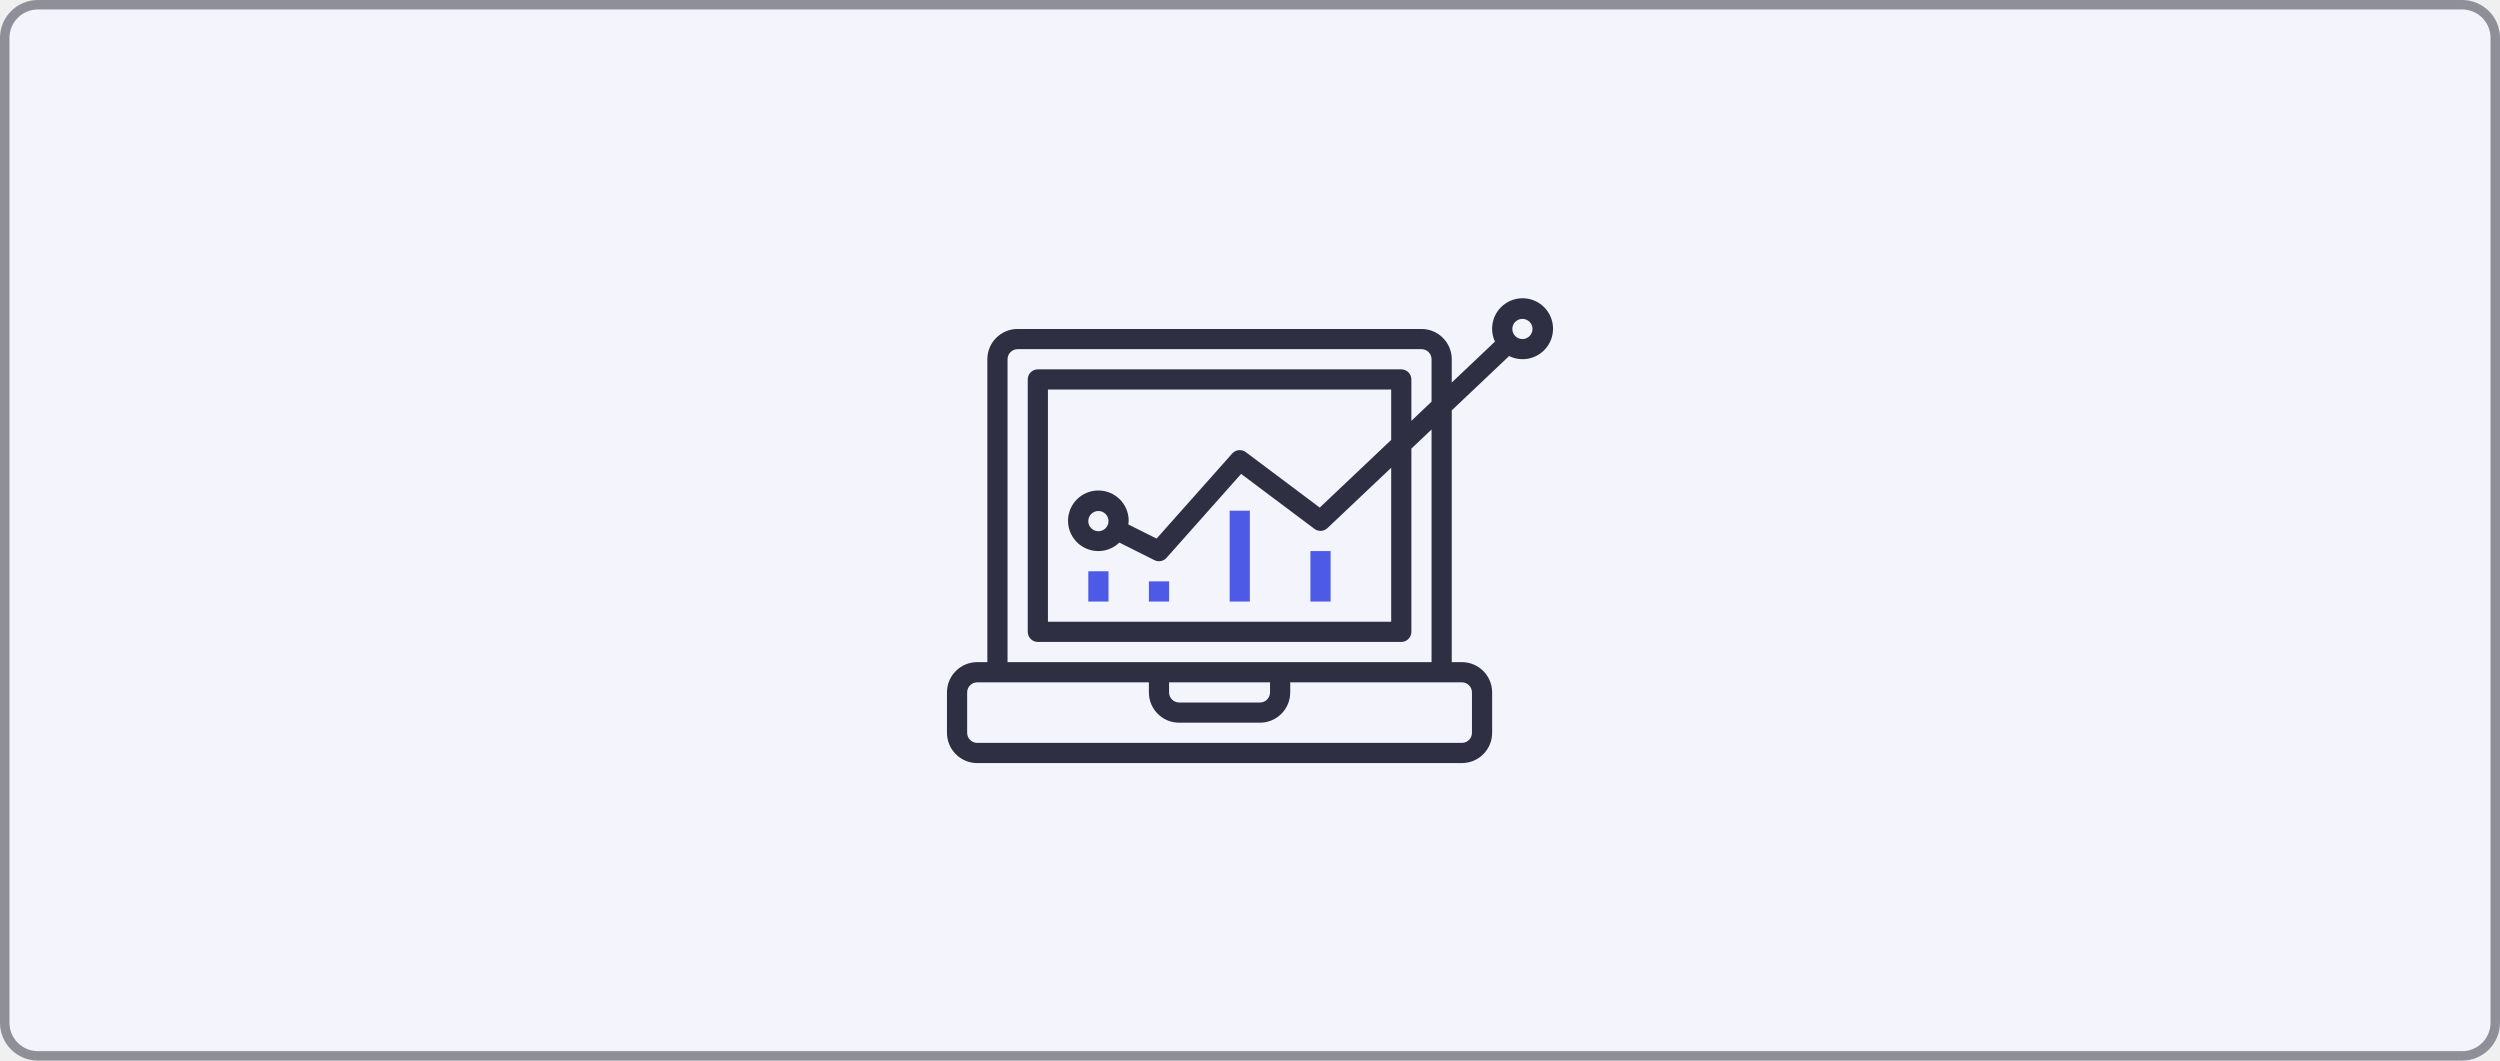
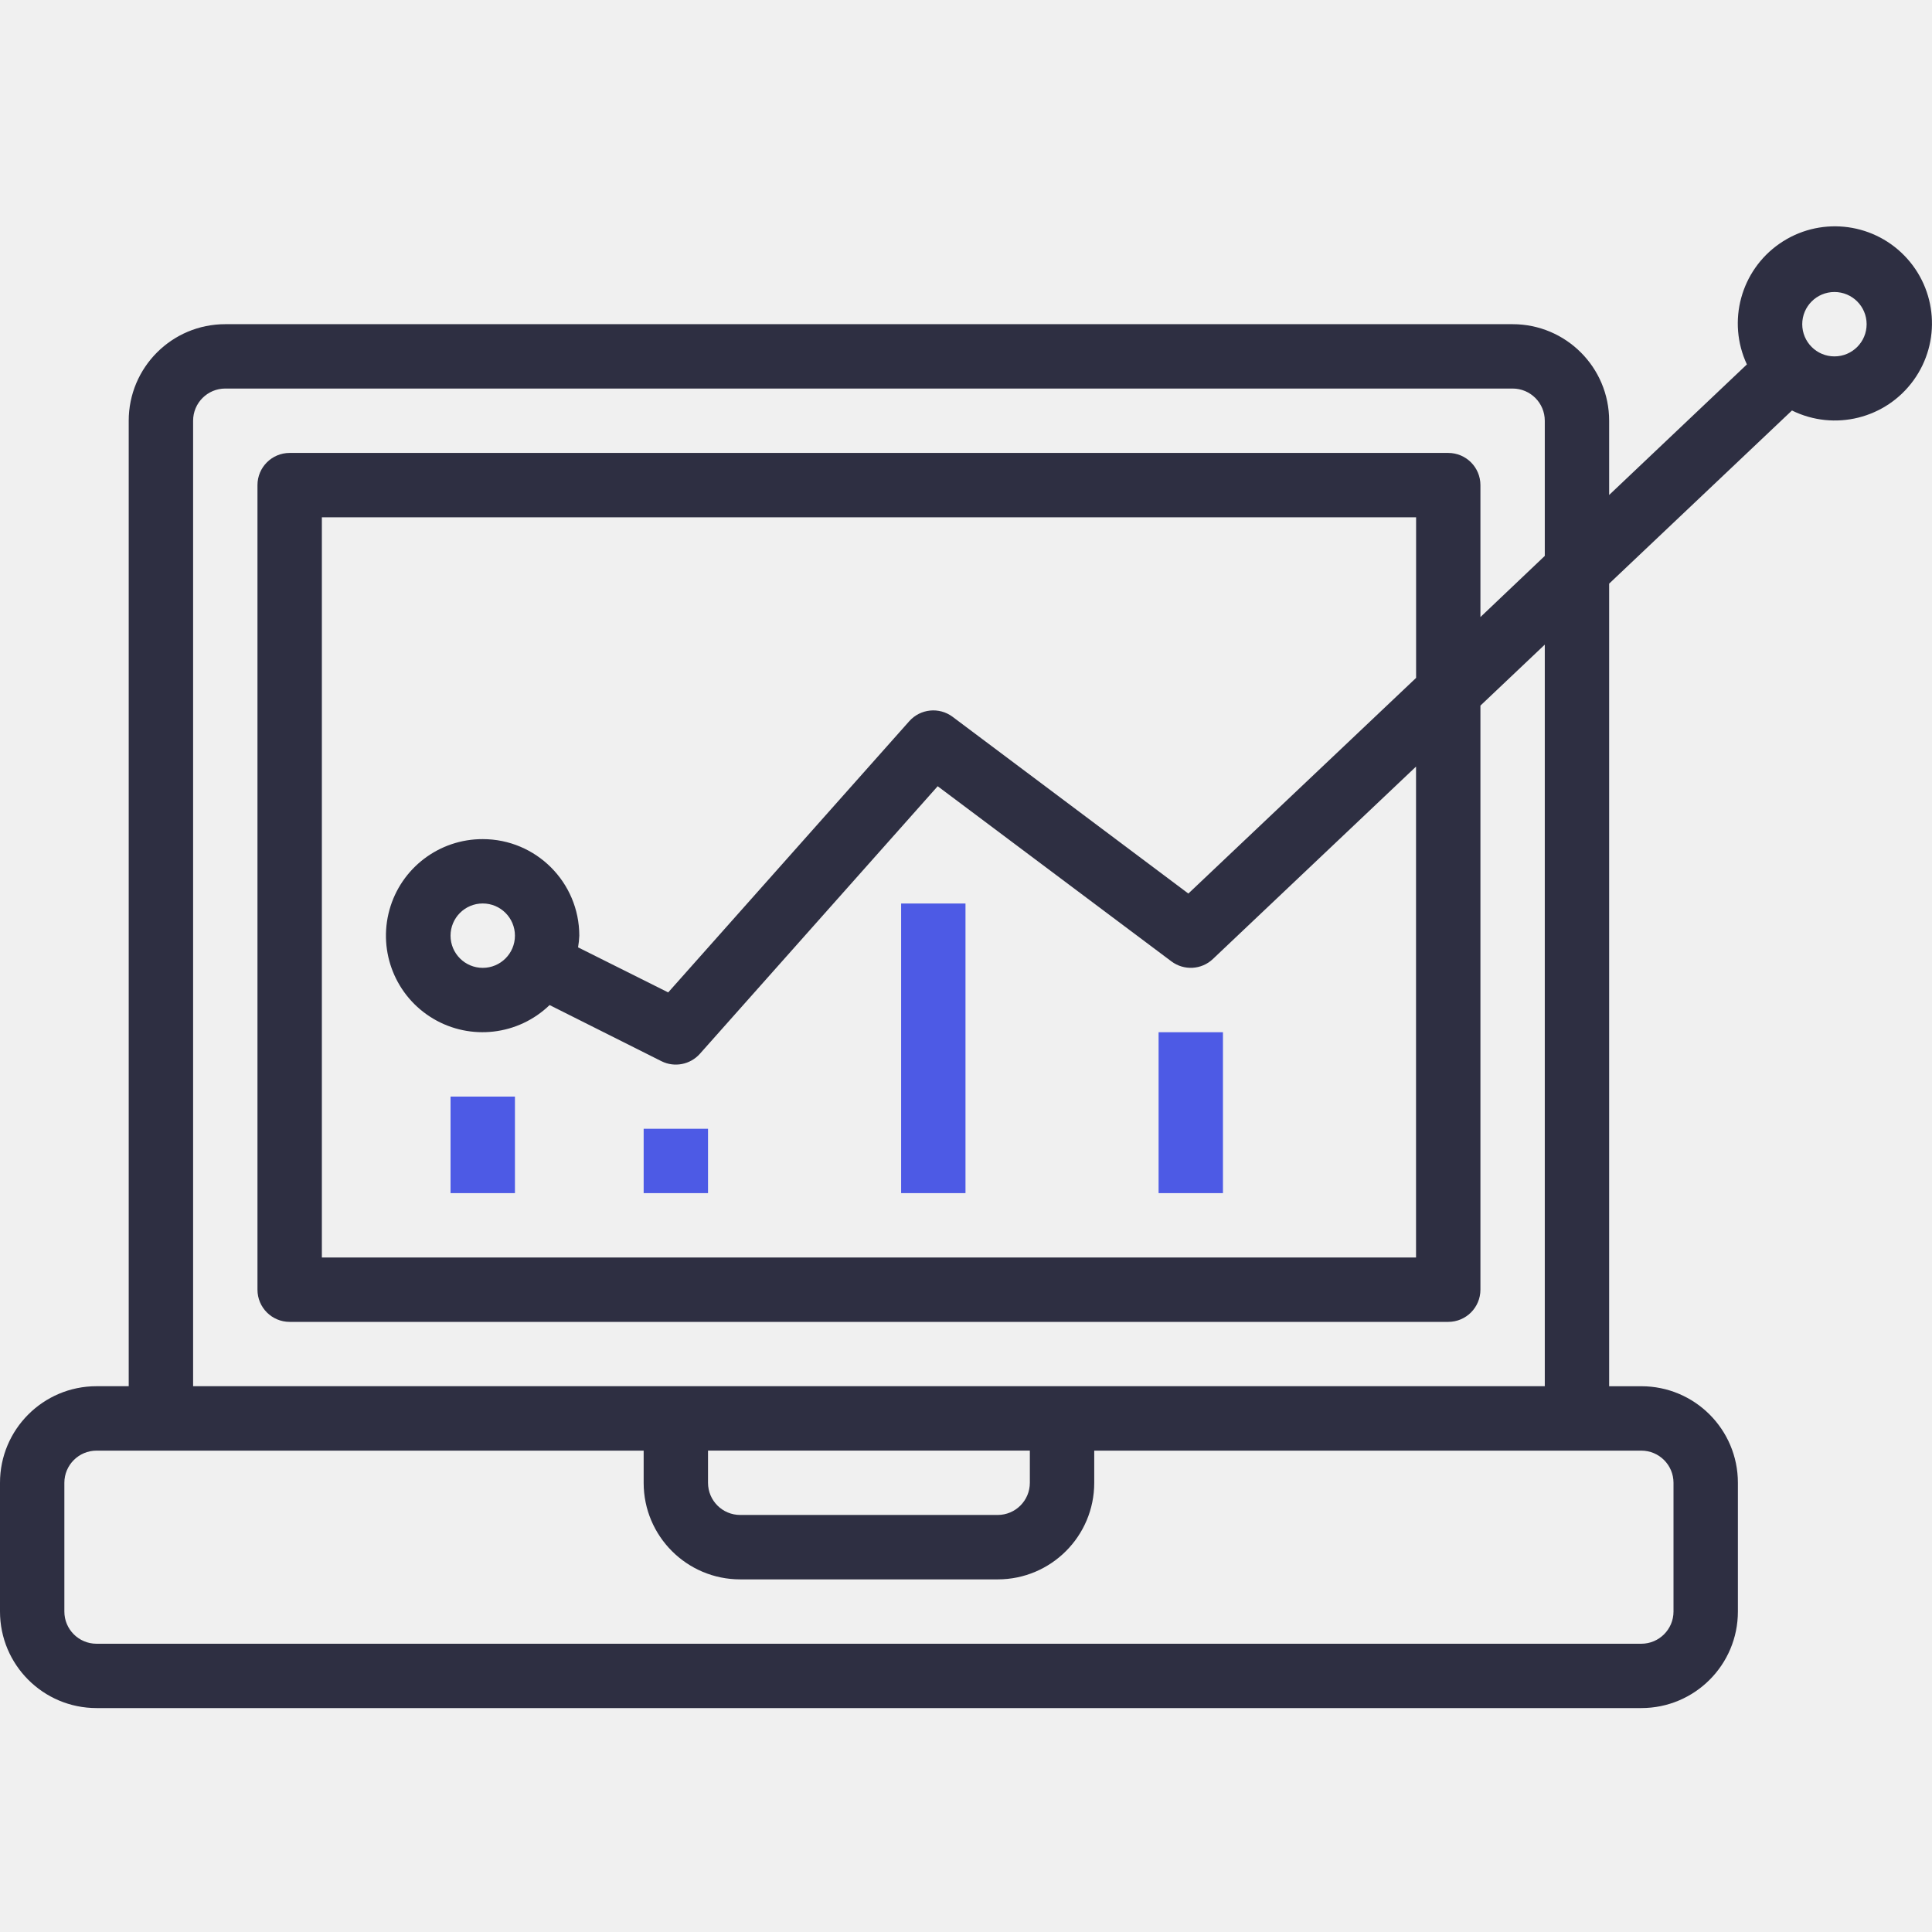
- <svg xmlns="http://www.w3.org/2000/svg" width="264" height="112" fill="none">
-   <rect width="263" height="111" x=".5" y=".5" fill="#F4F4FD" stroke="#8E8F99" rx="3.5" />
+ <svg xmlns="http://www.w3.org/2000/svg" width="64" height="64" fill="none">
  <g clip-path="url(#a)">
-     <path fill="#4D5AE5" d="M129.851 53.93h2.132v9.594h-2.132V53.93ZM138.38 58.194h2.132v5.33h-2.132v-5.33ZM121.322 61.392h2.132v2.132h-2.132v-2.132ZM114.926 60.326h2.132v3.198h-2.132v-3.198Z" />
-     <path fill="#2E2F42" d="M103.198 80.582h51.174a3.198 3.198 0 0 0 3.198-3.198v-4.265a3.198 3.198 0 0 0-3.198-3.198h-1.067V43.334l6.056-5.736a3.217 3.217 0 1 0-1.493-1.526l-4.563 4.325v-2.46a3.198 3.198 0 0 0-3.198-3.198h-42.644a3.199 3.199 0 0 0-3.199 3.199V69.92h-1.066A3.198 3.198 0 0 0 100 73.119v4.265a3.198 3.198 0 0 0 3.198 3.198Zm57.57-46.909a1.066 1.066 0 1 1 0 2.132 1.066 1.066 0 0 1 0-2.132Zm-54.371 4.265c0-.59.477-1.067 1.066-1.067h42.644c.589 0 1.066.478 1.066 1.067v4.477l-2.132 2.026V40.07c0-.589-.477-1.066-1.066-1.066h-38.38c-.589 0-1.066.477-1.066 1.066v26.652c0 .59.477 1.067 1.066 1.067h38.38c.589 0 1.066-.478 1.066-1.067V47.374l2.132-2.02V69.92h-44.776V37.938Zm9.595 13.859a3.198 3.198 0 1 0 2.214 5.497l3.706 1.86c.43.215.953.114 1.273-.246l7.877-8.863 7.744 5.803c.416.311.996.278 1.372-.079l6.731-6.375v16.262h-36.248v-24.52h36.248v5.32l-7.543 7.144-7.809-5.855a1.066 1.066 0 0 0-1.436.145l-7.986 8.985-2.986-1.493c.022-.128.036-.257.041-.387a3.198 3.198 0 0 0-3.198-3.198Zm1.066 3.198a1.067 1.067 0 1 1-2.133 0 1.067 1.067 0 0 1 2.133 0Zm6.396 17.058h10.661v1.066c0 .589-.477 1.066-1.066 1.066h-8.529a1.067 1.067 0 0 1-1.066-1.066v-1.066Zm-21.322 1.066c0-.589.478-1.066 1.066-1.066h18.124v1.066a3.198 3.198 0 0 0 3.198 3.198h8.529a3.199 3.199 0 0 0 3.199-3.198v-1.066h18.124c.588 0 1.066.477 1.066 1.066v4.265c0 .588-.478 1.066-1.066 1.066h-51.174a1.067 1.067 0 0 1-1.066-1.066v-4.265Z" />
+     <path fill="#4D5AE5" d="M29.851 29.93h2.132v9.594h-2.132V29.93ZM38.38 34.194h2.132v5.33H38.38v-5.33ZM21.322 37.392h2.132v2.132h-2.132v-2.132ZM14.925 36.326h2.133v3.198h-2.133v-3.198Z" />
+     <path fill="#2E2F42" d="M3.198 56.582h51.173a3.198 3.198 0 0 0 3.199-3.198v-4.265a3.198 3.198 0 0 0-3.199-3.198h-1.066V19.334l6.056-5.736a3.216 3.216 0 1 0-1.493-1.526l-4.563 4.325v-2.46a3.198 3.198 0 0 0-3.198-3.198H7.463a3.198 3.198 0 0 0-3.199 3.199V45.92H3.198A3.198 3.198 0 0 0 0 49.119v4.265a3.198 3.198 0 0 0 3.198 3.198Zm57.57-46.909a1.066 1.066 0 1 1 0 2.133 1.066 1.066 0 0 1 0-2.133ZM6.397 13.938c0-.59.477-1.067 1.066-1.067h42.644c.589 0 1.066.478 1.066 1.067v4.477l-2.132 2.026V16.07c0-.589-.477-1.066-1.066-1.066H9.595c-.589 0-1.066.477-1.066 1.066v26.652c0 .59.477 1.067 1.066 1.067h38.38c.589 0 1.066-.478 1.066-1.067V23.374l2.132-2.02V45.92H6.397V13.938Zm9.595 13.859a3.198 3.198 0 1 0 2.214 5.497l3.706 1.86c.43.215.953.114 1.273-.246l7.877-8.863 7.744 5.803c.416.311.996.278 1.372-.079l6.73-6.375v16.262H10.662v-24.52H46.91v5.32L39.366 29.6l-7.81-5.855a1.067 1.067 0 0 0-1.435.145l-7.986 8.985-2.986-1.493c.022-.128.036-.257.041-.387a3.199 3.199 0 0 0-3.198-3.198Zm1.066 3.198a1.066 1.066 0 1 1-2.133 0 1.066 1.066 0 0 1 2.133 0Zm6.396 17.058h10.661v1.066c0 .589-.477 1.066-1.066 1.066H24.52a1.066 1.066 0 0 1-1.066-1.066v-1.066ZM2.132 49.12c0-.589.478-1.066 1.066-1.066h18.124v1.066a3.198 3.198 0 0 0 3.198 3.199h8.53a3.198 3.198 0 0 0 3.198-3.199v-1.066H54.37c.59 0 1.067.477 1.067 1.066v4.265c0 .588-.478 1.066-1.067 1.066H3.198a1.066 1.066 0 0 1-1.066-1.066v-4.265Z" />
  </g>
  <defs>
    <clipPath id="a">
-       <path fill="#fff" d="M100 24h64v64h-64z" />
+       <path fill="#fff" d="M0 0h64v64H0z" />
    </clipPath>
  </defs>
</svg>
